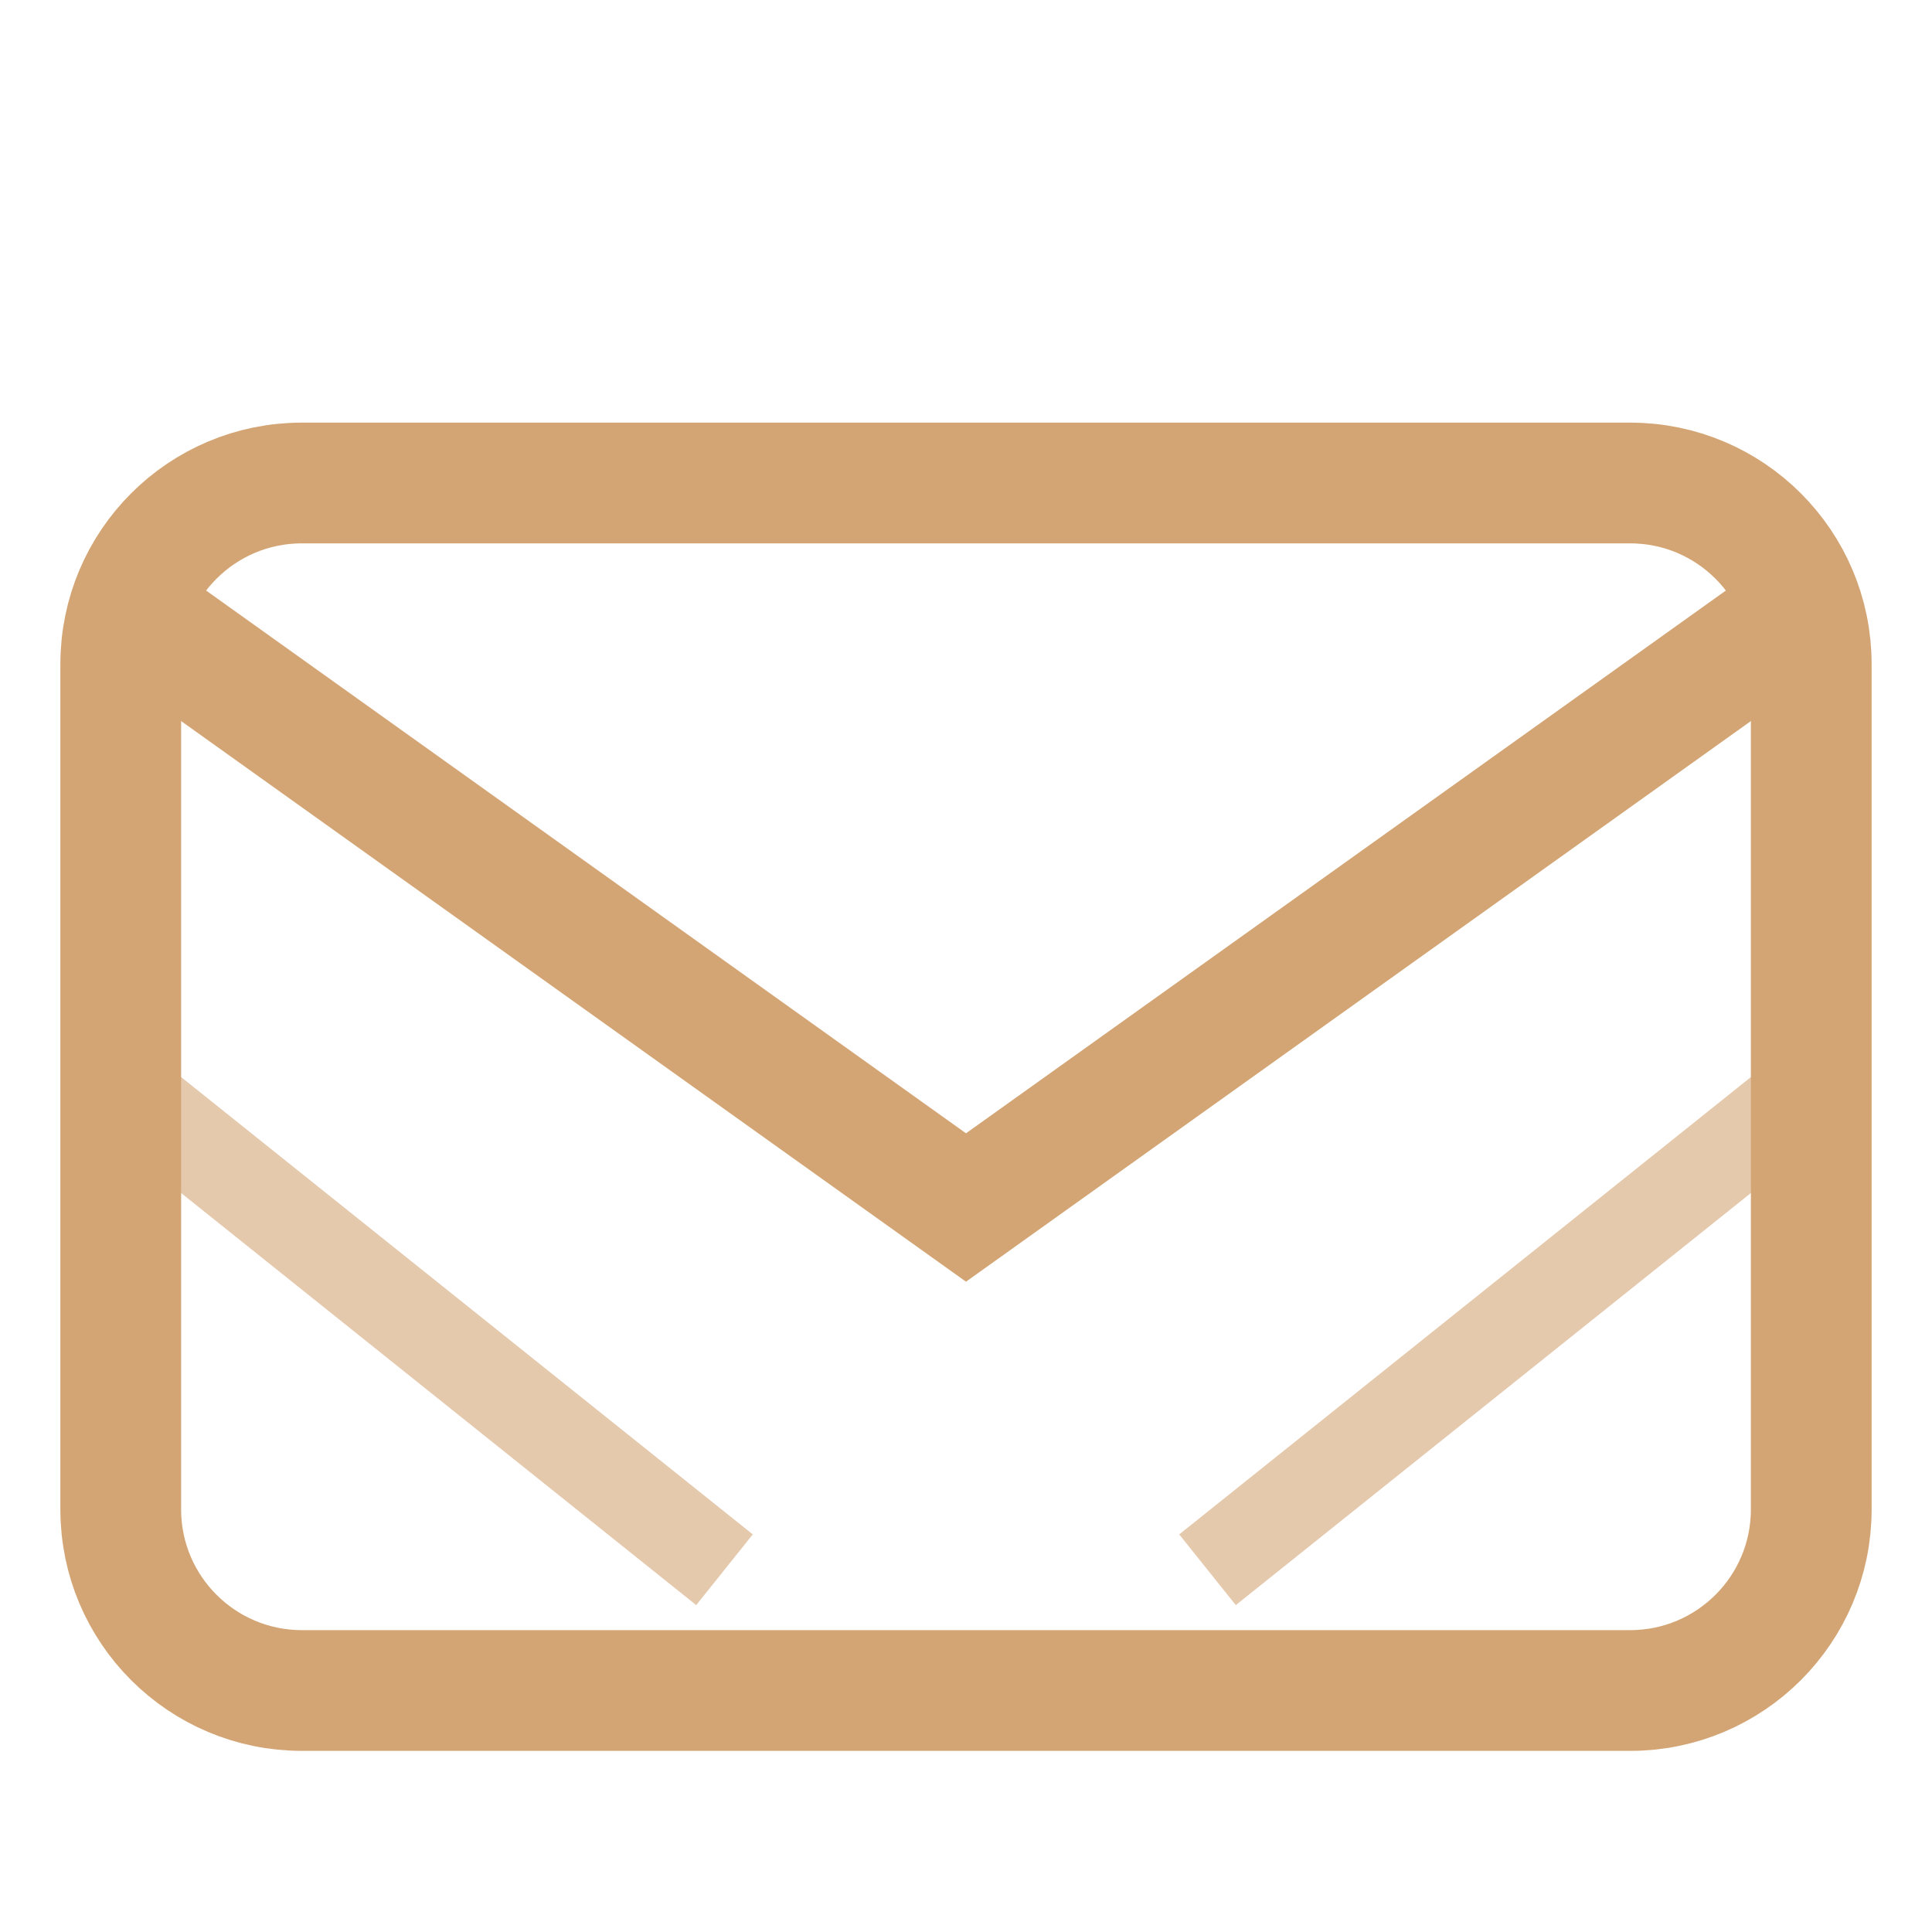
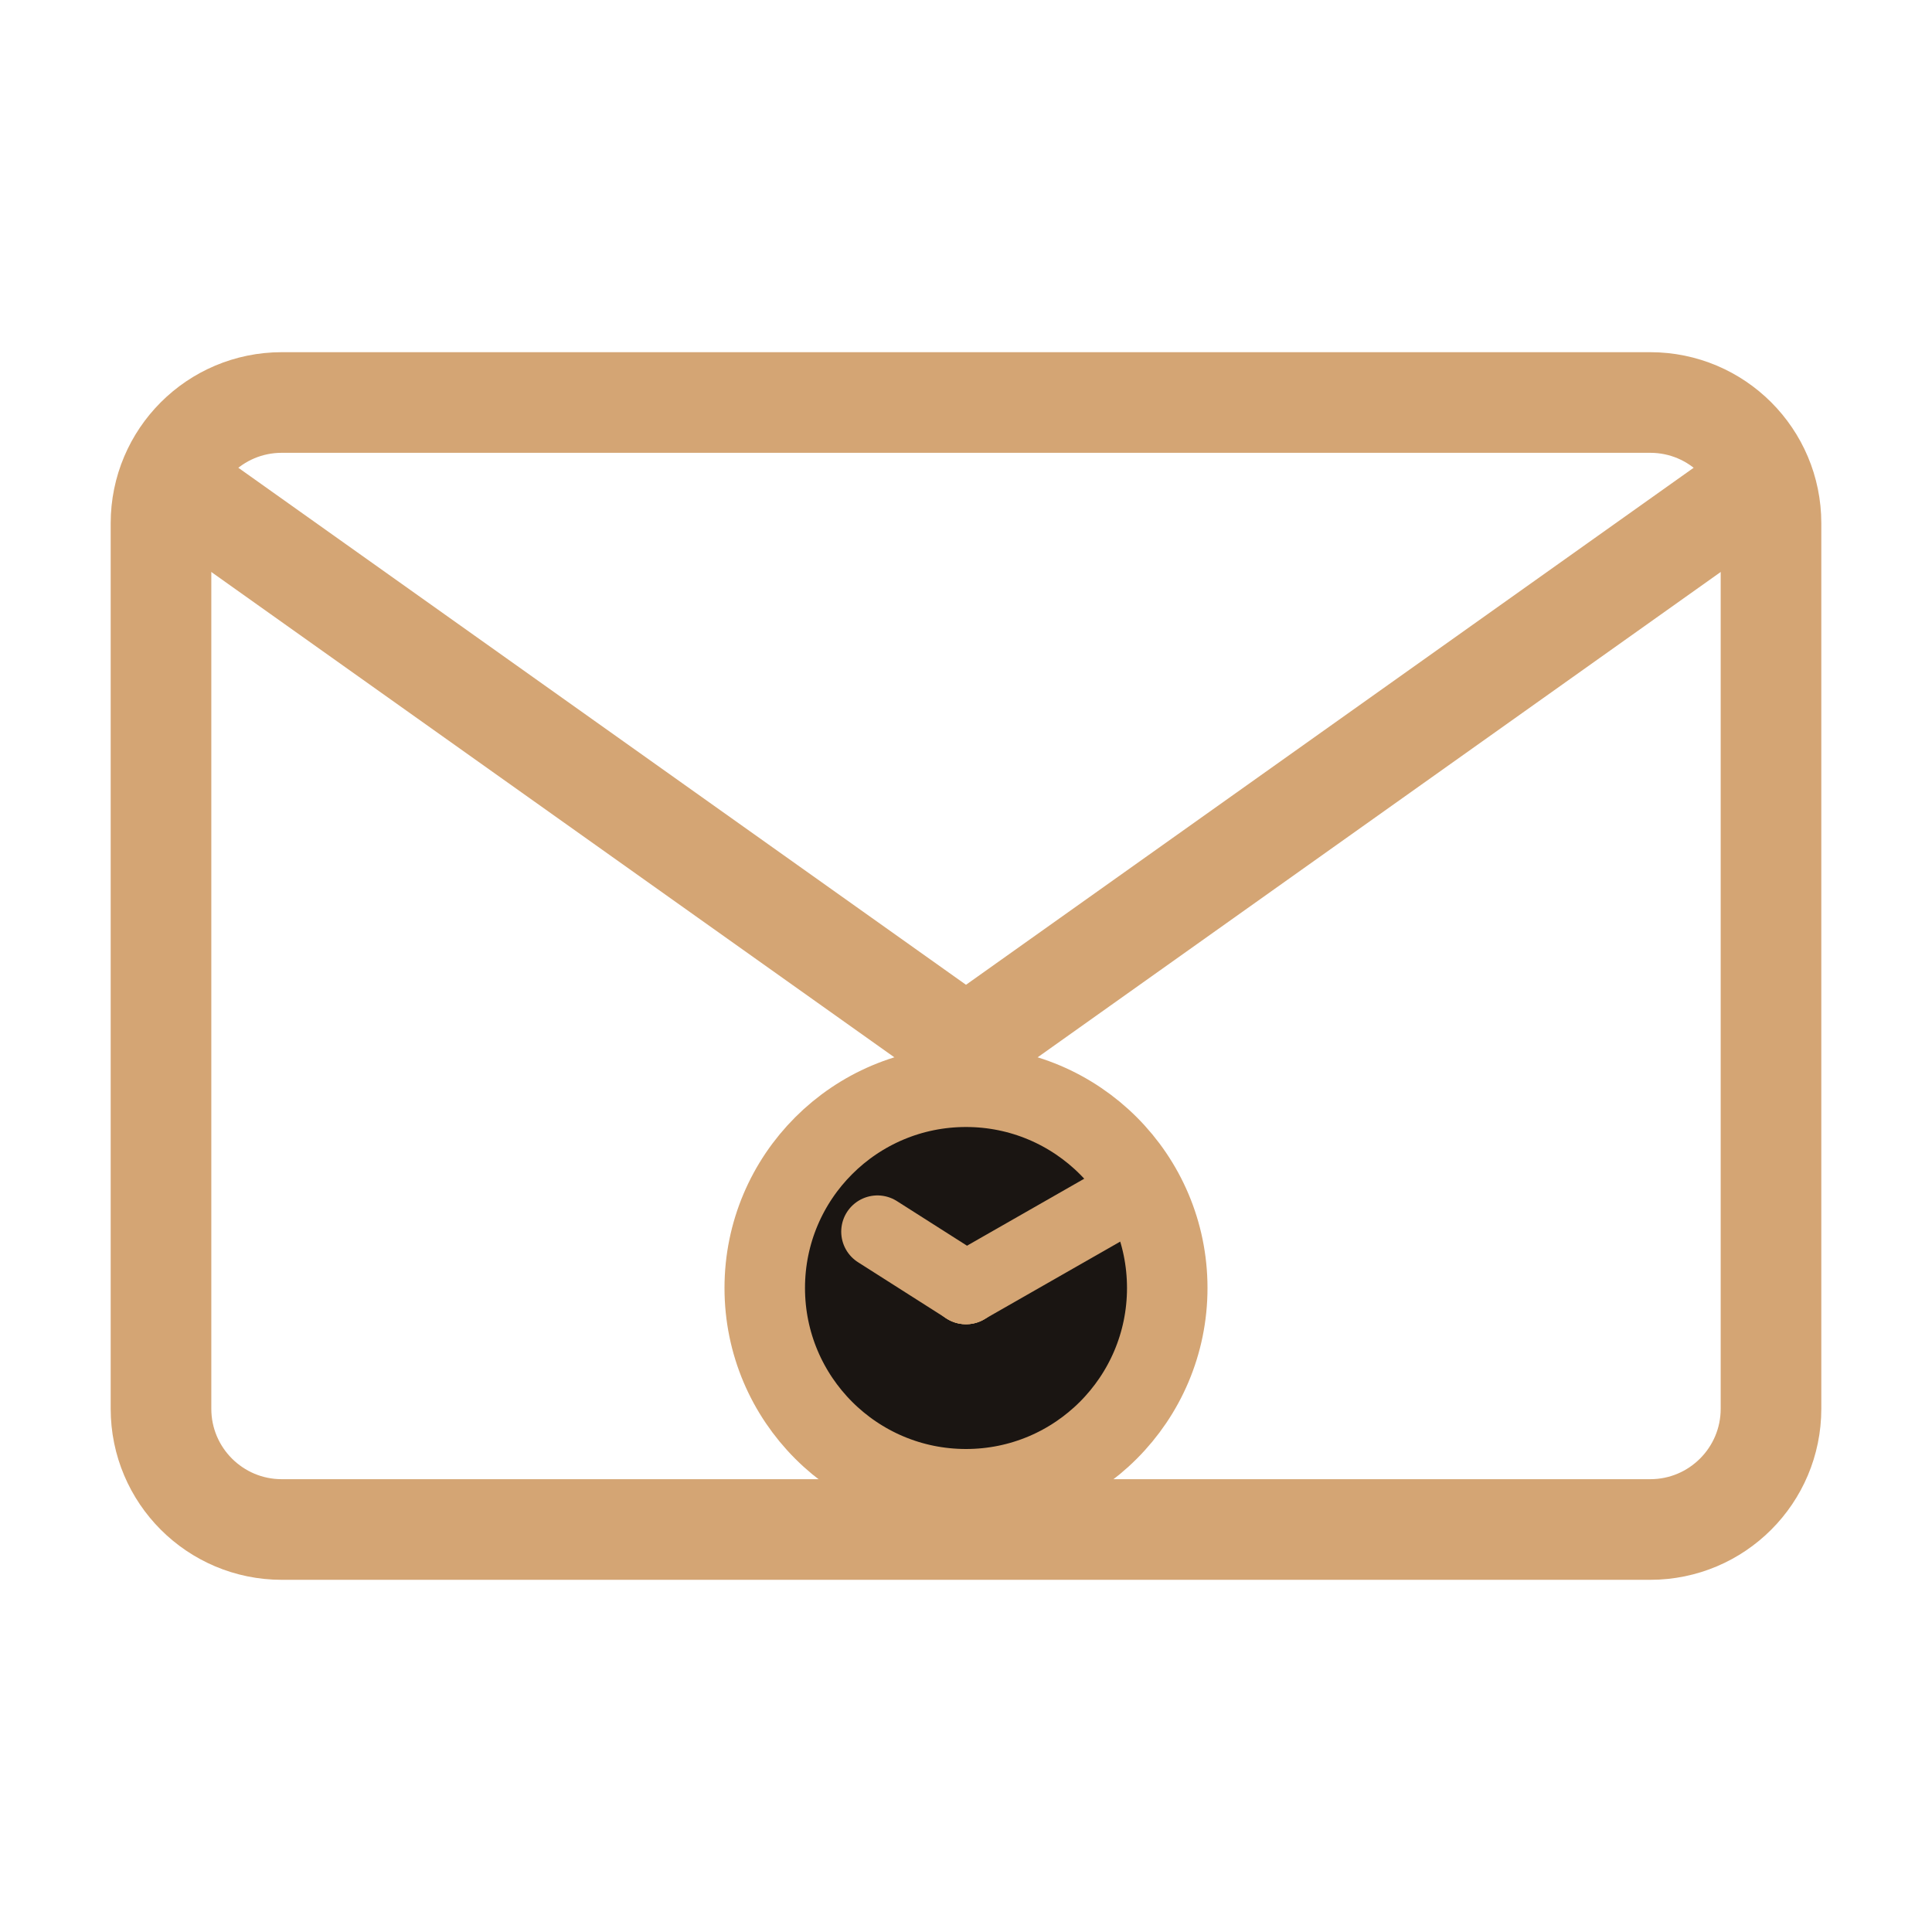
- <svg xmlns="http://www.w3.org/2000/svg" width="32" height="32" viewBox="0 0 32 32" fill="none">
-   <rect x="2" y="8" width="28" height="20" rx="3" stroke="#d4a574" stroke-width="2" fill="none" />
-   <path d="M2 10 L16 20 L30 10" stroke="#d4a574" stroke-width="2" fill="none" />
-   <line x1="2" y1="18" x2="12" y2="26" stroke="#d4a574" stroke-width="1.5" opacity="0.6" />
-   <line x1="30" y1="18" x2="20" y2="26" stroke="#d4a574" stroke-width="1.5" opacity="0.6" />
+ <svg xmlns="http://www.w3.org/2000/svg" width="48" height="48" viewBox="0 0 48 48" fill="none">
+   <rect x="4" y="10" width="40" height="28" rx="3" stroke="#d4a574" stroke-width="2.5" fill="none" />
+   <path d="M5 12.5 L24 26 L43 12.5" stroke="#d4a574" stroke-width="2.5" stroke-linejoin="round" stroke-linecap="round" fill="none" />
+   <circle cx="24" cy="32" r="5" stroke="#d4a574" stroke-width="2" fill="#1a1512" />
+   <line x1="24" y1="32" x2="21.8" y2="30.6" stroke="#d4a574" stroke-width="1.8" stroke-linecap="round" />
+   <line x1="24" y1="32" x2="27.5" y2="30" stroke="#d4a574" stroke-width="1.8" stroke-linecap="round" />
+   <circle cx="24" cy="32" r="0.9" fill="#d4a574" />
</svg>
